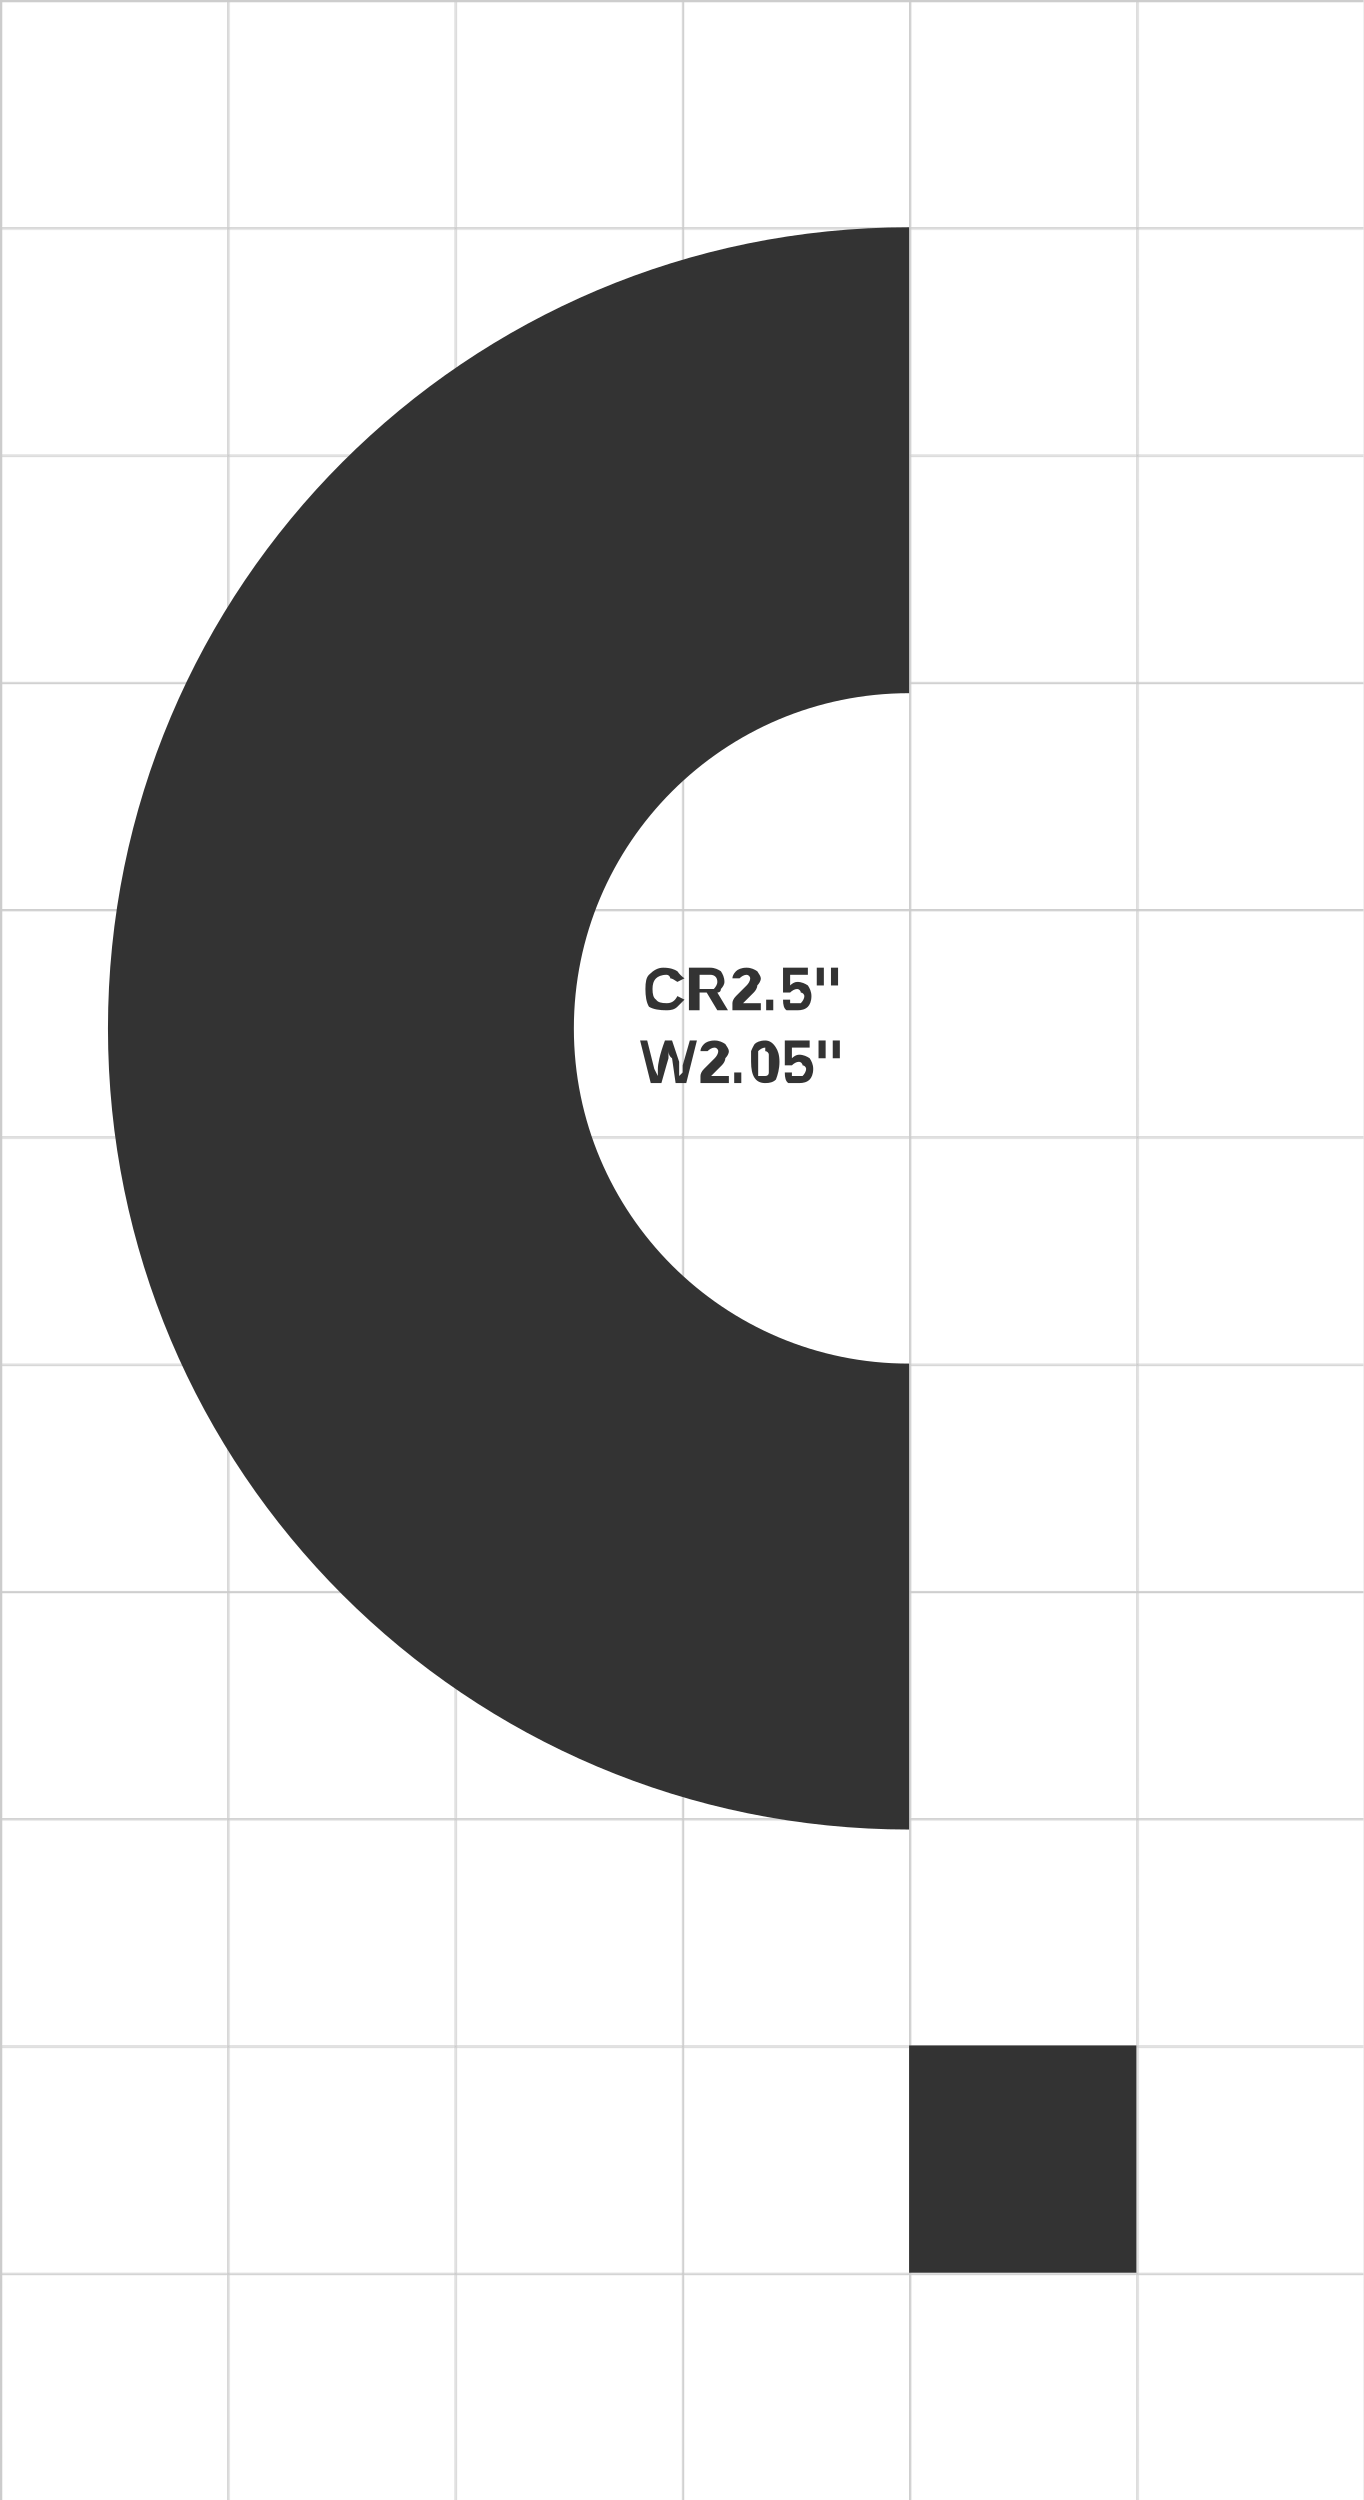
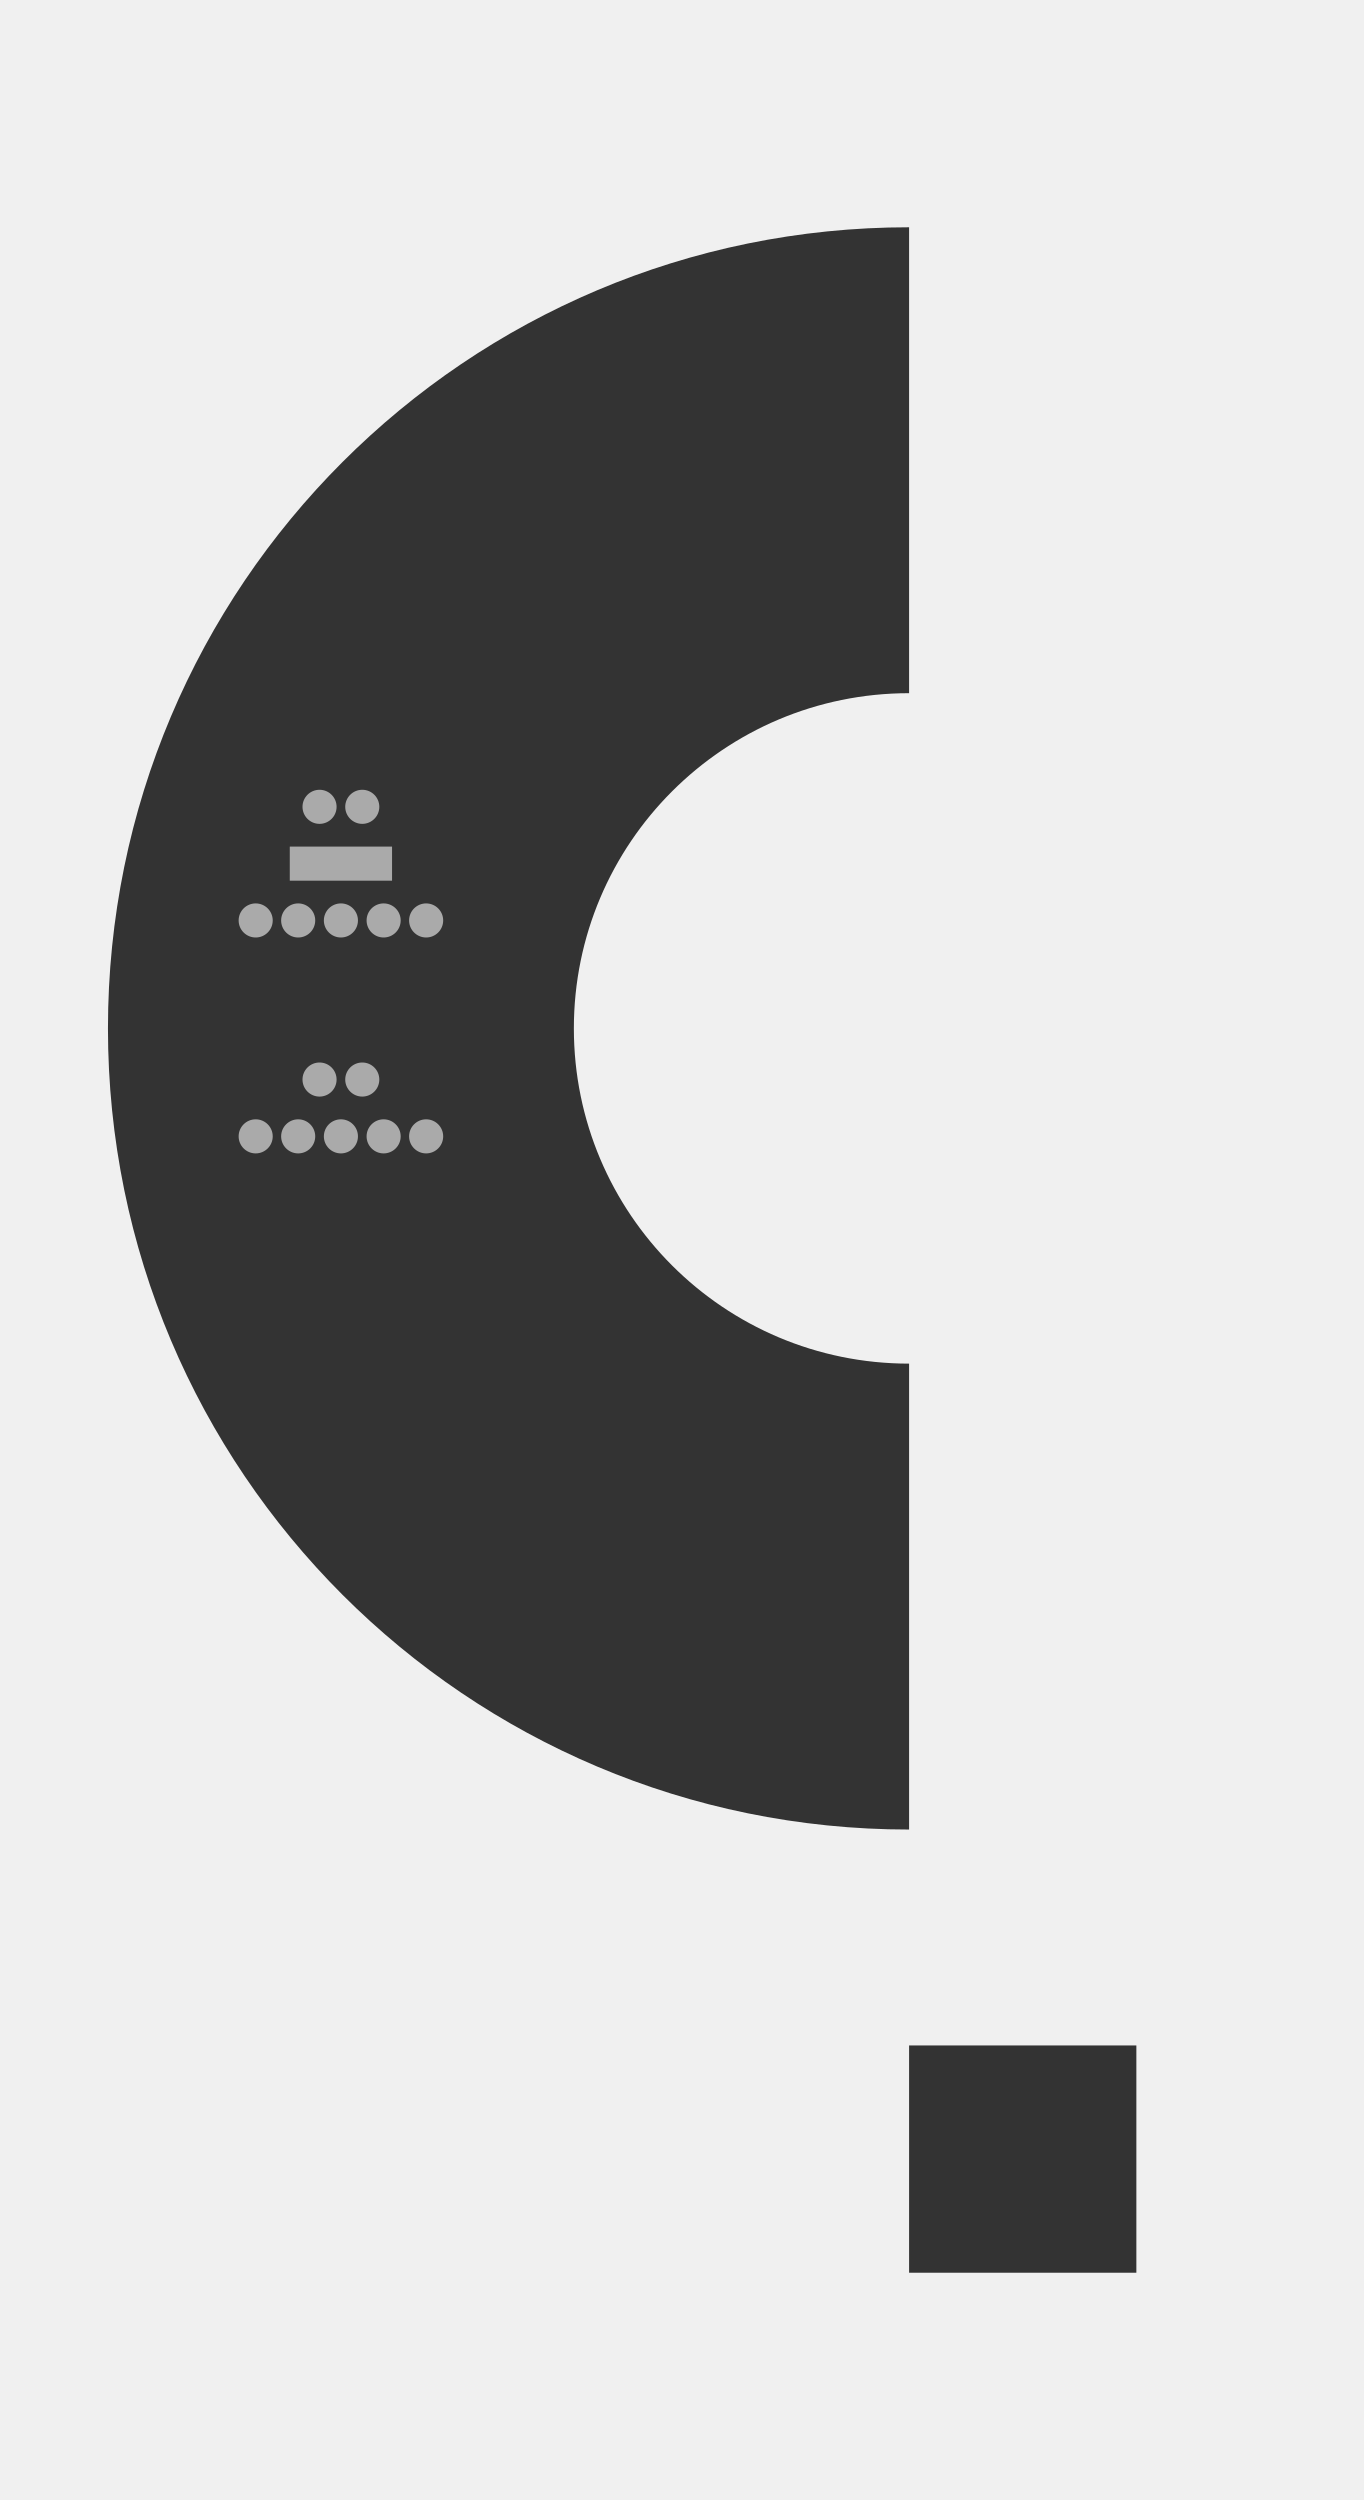
- <svg xmlns="http://www.w3.org/2000/svg" width="6in" height="11in" viewBox="0 0 6 11">
+ <svg xmlns="http://www.w3.org/2000/svg" width="576" height="1056" viewBox="0 0 6 11">
  <style>
  .channel { fill: #333333; stroke: none; }
-   .label { font-family: Arial, sans-serif; font-size: 0.18px; fill: #333; }
</style>
-   <rect width="100%" height="100%" fill="white" />
-   <defs>
-     <pattern id="background-grid" width="1.0" height="1.0" patternUnits="userSpaceOnUse">
-       <path d="M 1.0 0 L 0 0 0 1.0" fill="none" stroke="#CCCCCC" stroke-width="0.02" />
-     </pattern>
-   </defs>
-   <rect x="0" y="0" width="6" height="11" fill="url(#background-grid)" />
  <path d="M 4 8.05 A 3.525 3.525 0 1 1 4 1 L 4 3.05 A 1.475 1.475 0 1 0 4 6 Z" class="channel" />
-   <text x="3.263" y="4.445" style="font-family: Arial, sans-serif; font-size: 0.266px; fill: #333; font-weight: bold;" text-anchor="middle">CR2.5"</text>
-   <text x="3.263" y="4.764" style="font-family: Arial, sans-serif; font-size: 0.266px; fill: #333; font-weight: bold;" text-anchor="middle">W2.05"</text>
+   <g id="labels">
+     <circle cx="1.406" cy="3.55" r="0.075" fill="#AAAAAA" />
+     <circle cx="1.594" cy="3.55" r="0.075" fill="#AAAAAA" />
+     <rect x="1.275" y="3.725" width="0.45" height="0.15" fill="#AAAAAA" />
+     <circle cx="1.125" cy="4.05" r="0.075" fill="#AAAAAA" />
+     <circle cx="1.312" cy="4.05" r="0.075" fill="#AAAAAA" />
+     <circle cx="1.5" cy="4.05" r="0.075" fill="#AAAAAA" />
+     <circle cx="1.688" cy="4.05" r="0.075" fill="#AAAAAA" />
+     <circle cx="1.875" cy="4.05" r="0.075" fill="#AAAAAA" />
+     <circle cx="1.406" cy="4.75" r="0.075" fill="#AAAAAA" />
+     <circle cx="1.594" cy="4.75" r="0.075" fill="#AAAAAA" />
+     <circle cx="1.125" cy="5" r="0.075" fill="#AAAAAA" />
+     <circle cx="1.312" cy="5" r="0.075" fill="#AAAAAA" />
+     <circle cx="1.5" cy="5" r="0.075" fill="#AAAAAA" />
+     <circle cx="1.688" cy="5" r="0.075" fill="#AAAAAA" />
+     <circle cx="1.875" cy="5" r="0.075" fill="#AAAAAA" />
+   </g>
  <rect x="4" y="9" width="1" height="1" class="channel" />
</svg>
